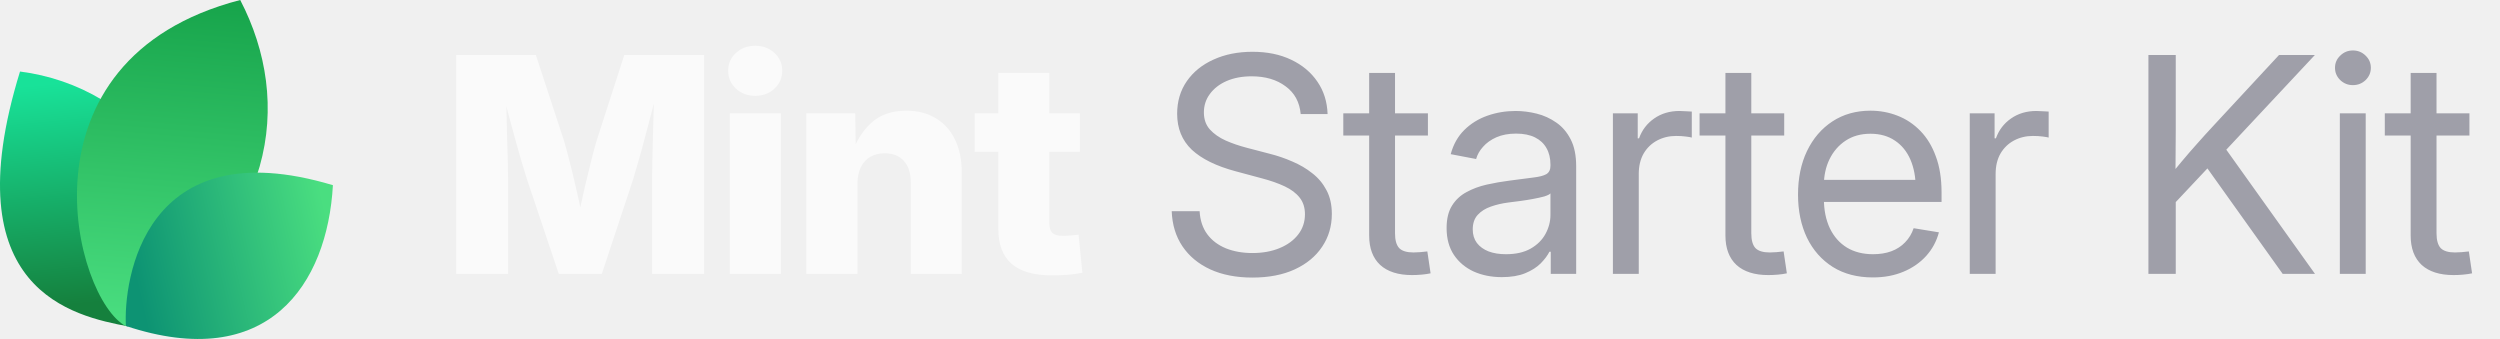
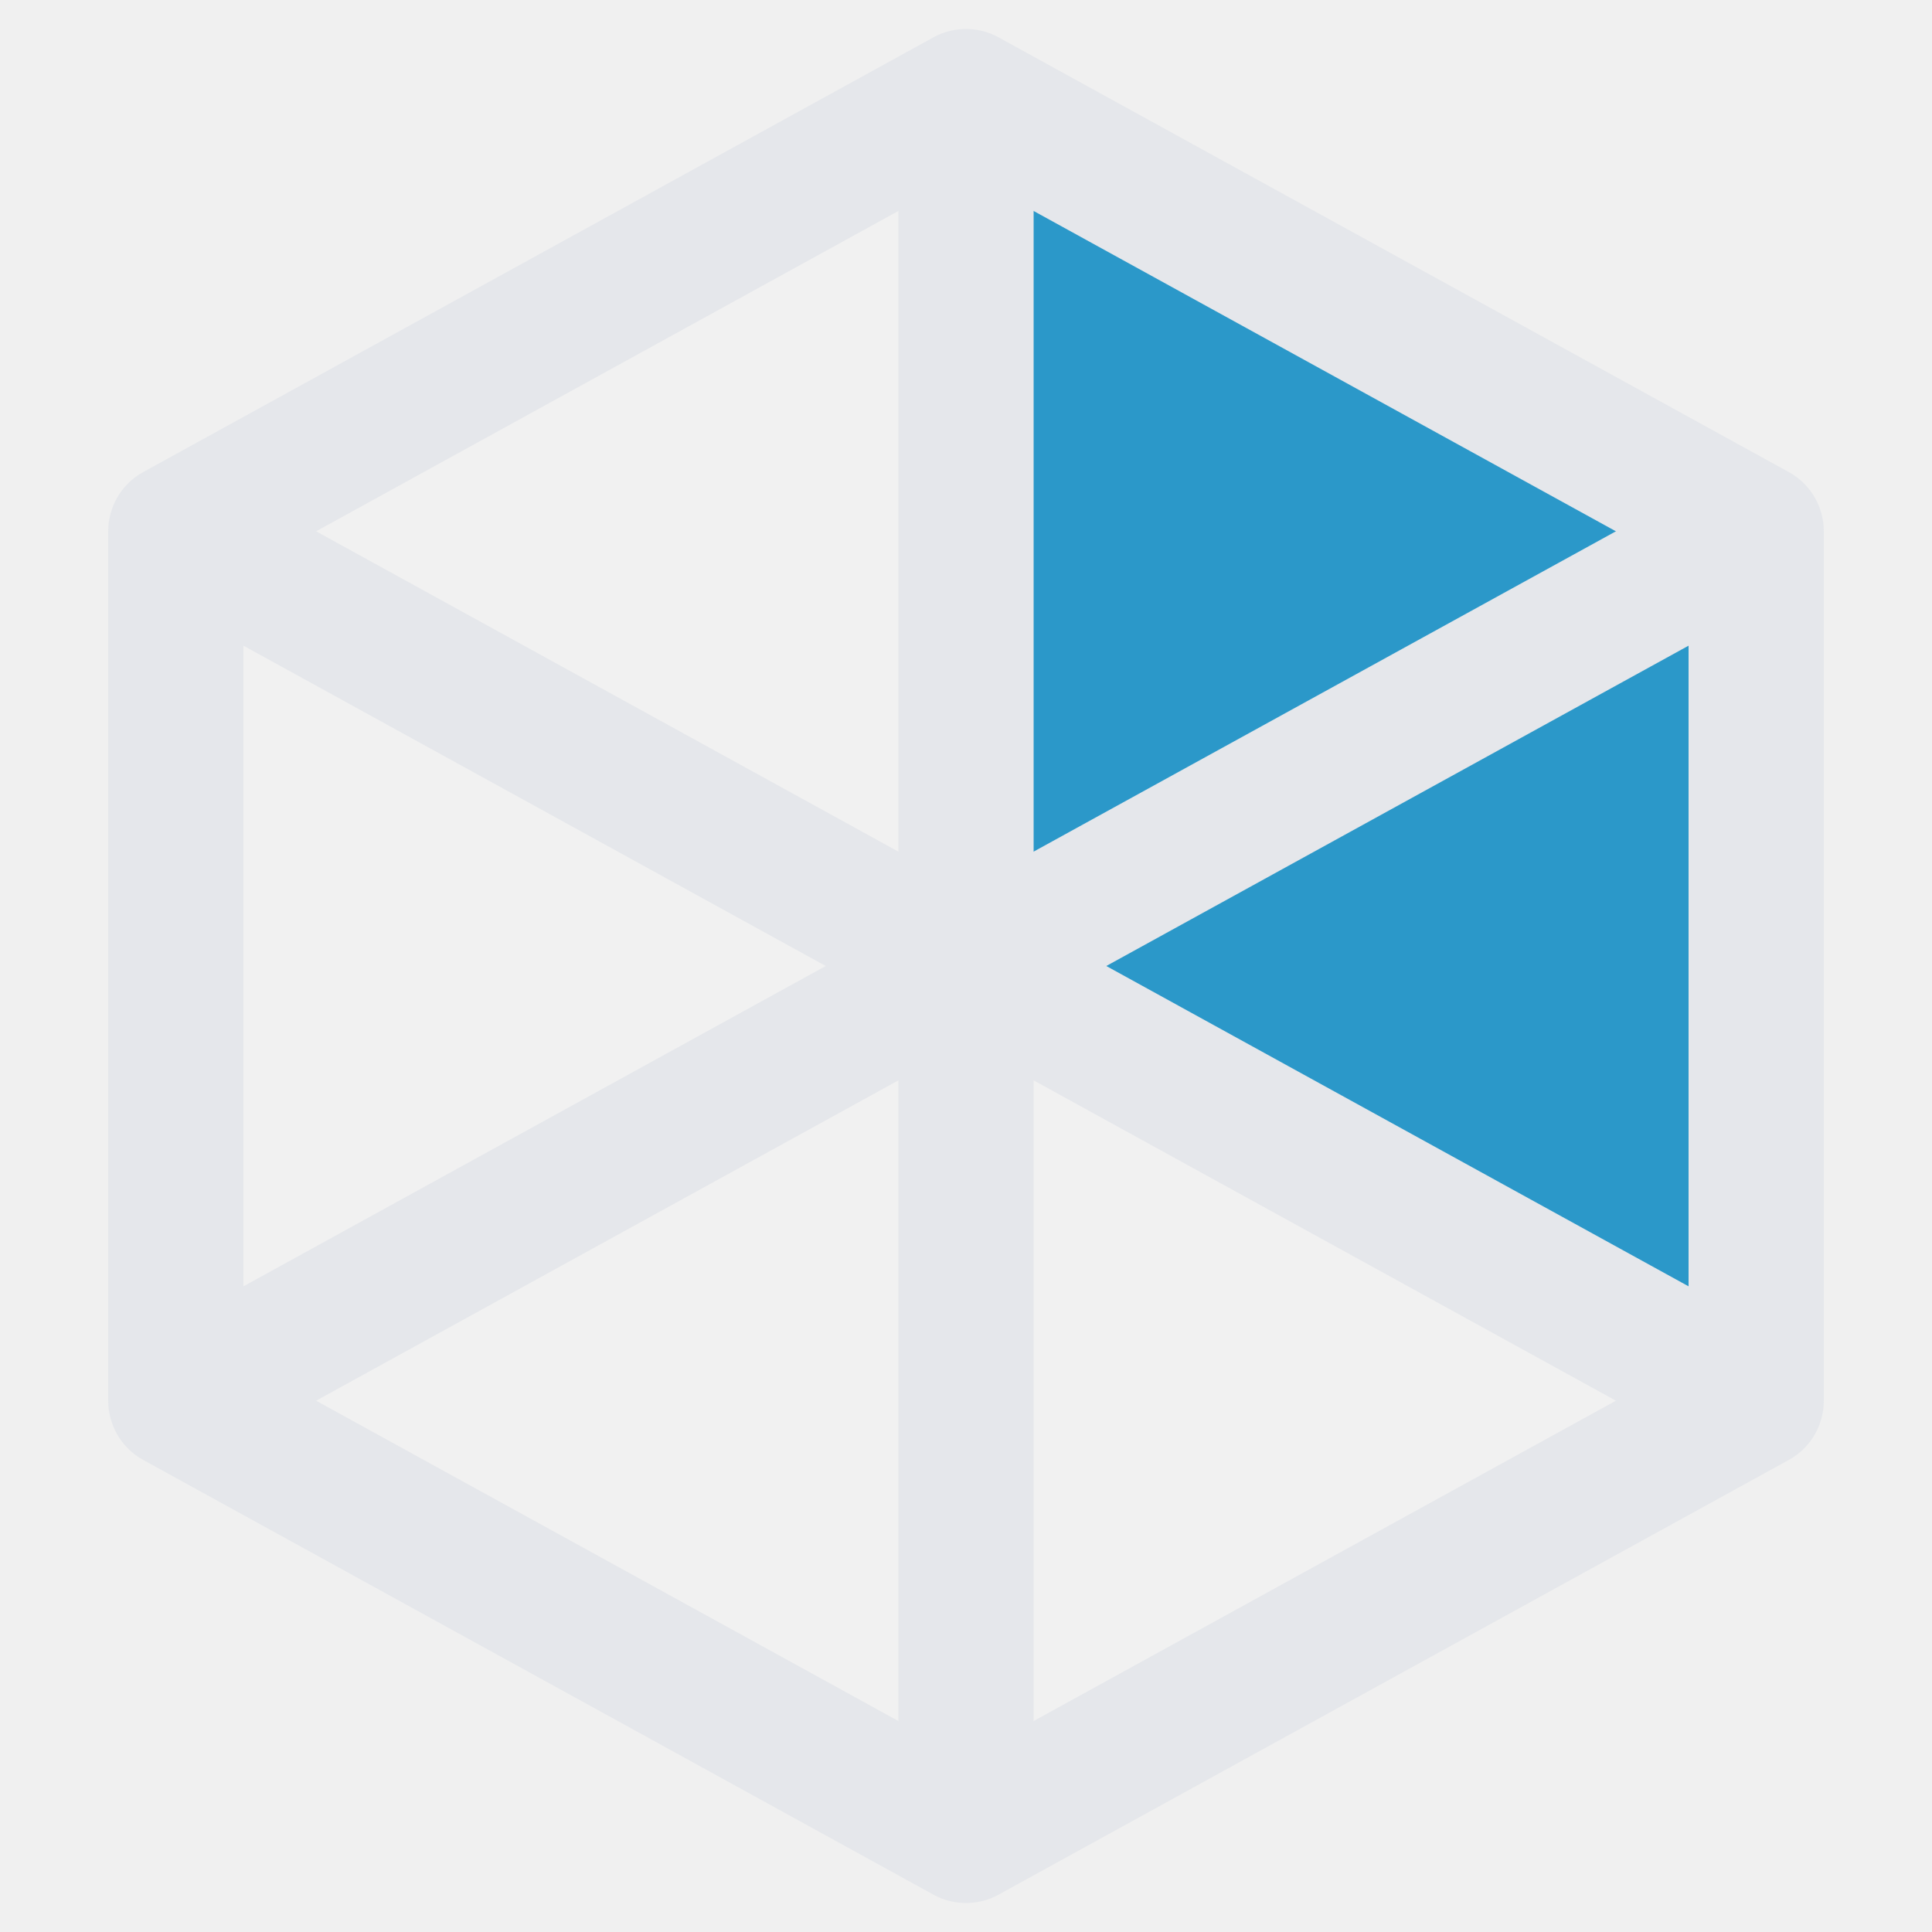
- <svg xmlns="http://www.w3.org/2000/svg" width="177" height="24" viewBox="0 0 177 24" fill="none">
-   <path d="M9.061 23.108C5.268 22.377 -3.391 20.627 1.417 5.064C9.634 6.099 16.973 14.064 9.061 23.108Z" fill="url(#paint0_linear_17557_2145)" />
-   <path d="M8.919 23.094C5.276 21.222 0.784 4.209 17.007 0C20.757 7.193 19.621 16.545 8.919 23.094Z" fill="url(#paint1_linear_17557_2145)" />
-   <path d="M8.914 23.079C8.735 19.882 10.159 9.085 23.57 13.111C23.181 20.123 18.984 26.418 8.914 23.079Z" fill="url(#paint2_linear_17557_2145)" />
-   <path d="M32.301 19.392V3.894H37.938L39.925 9.948C40.036 10.315 40.164 10.787 40.31 11.362C40.462 11.938 40.611 12.552 40.757 13.204C40.91 13.855 41.048 14.483 41.173 15.086C41.305 15.682 41.412 16.192 41.495 16.615H40.695C40.771 16.192 40.871 15.682 40.996 15.086C41.128 14.49 41.267 13.866 41.412 13.214C41.565 12.562 41.714 11.948 41.86 11.373C42.005 10.79 42.133 10.315 42.244 9.948L44.2 3.894H49.848V19.392H46.166V12.704C46.166 12.357 46.173 11.917 46.187 11.383C46.2 10.849 46.214 10.27 46.228 9.646C46.249 9.022 46.266 8.391 46.28 7.753C46.301 7.115 46.311 6.519 46.311 5.964H46.623C46.485 6.561 46.332 7.181 46.166 7.826C45.999 8.471 45.833 9.102 45.666 9.719C45.507 10.336 45.351 10.901 45.198 11.414C45.053 11.928 44.928 12.357 44.824 12.704L42.608 19.392H39.561L37.314 12.704C37.203 12.357 37.072 11.928 36.919 11.414C36.773 10.901 36.614 10.34 36.441 9.729C36.274 9.112 36.104 8.481 35.931 7.836C35.764 7.192 35.608 6.567 35.463 5.964H35.827C35.834 6.512 35.844 7.105 35.858 7.743C35.872 8.374 35.886 9.005 35.9 9.636C35.92 10.26 35.938 10.839 35.952 11.373C35.965 11.907 35.972 12.351 35.972 12.704V19.392H32.301ZM51.668 19.392V8.024H55.288V19.392H51.668ZM53.468 6.786C52.927 6.786 52.473 6.616 52.105 6.276C51.738 5.93 51.554 5.507 51.554 5.007C51.554 4.508 51.738 4.088 52.105 3.749C52.473 3.409 52.927 3.239 53.468 3.239C54.009 3.239 54.463 3.409 54.83 3.749C55.198 4.082 55.382 4.501 55.382 5.007C55.382 5.507 55.198 5.93 54.83 6.276C54.463 6.616 54.009 6.786 53.468 6.786ZM60.708 13.027V19.392H57.088V8.024H60.551L60.593 10.967H60.281C60.593 10.024 61.061 9.268 61.685 8.7C62.309 8.124 63.138 7.836 64.171 7.836C64.975 7.836 65.672 8.017 66.262 8.377C66.851 8.731 67.302 9.234 67.614 9.885C67.933 10.537 68.092 11.307 68.092 12.194V19.392H64.483V12.912C64.483 12.26 64.32 11.754 63.994 11.394C63.675 11.033 63.221 10.853 62.632 10.853C62.25 10.853 61.914 10.936 61.623 11.102C61.332 11.269 61.106 11.515 60.947 11.841C60.787 12.16 60.708 12.555 60.708 13.027ZM76.456 8.024V10.749H69.008V8.024H76.456ZM70.683 5.163H74.292V15.783C74.292 16.102 74.361 16.334 74.5 16.48C74.646 16.625 74.899 16.698 75.259 16.698C75.405 16.698 75.596 16.688 75.831 16.667C76.074 16.646 76.251 16.629 76.362 16.615L76.632 19.309C76.313 19.378 75.963 19.427 75.582 19.455C75.207 19.482 74.836 19.496 74.469 19.496C73.2 19.496 72.25 19.222 71.619 18.674C70.995 18.127 70.683 17.308 70.683 16.22V5.163Z" fill="#FAFAFA" />
-   <path d="M88.667 19.652C87.523 19.652 86.528 19.458 85.682 19.07C84.843 18.681 84.188 18.137 83.716 17.437C83.245 16.736 82.992 15.908 82.957 14.951H84.933C84.968 15.596 85.148 16.14 85.474 16.584C85.8 17.021 86.24 17.354 86.795 17.582C87.35 17.804 87.974 17.915 88.667 17.915C89.388 17.915 90.026 17.801 90.581 17.572C91.143 17.343 91.583 17.024 91.902 16.615C92.228 16.199 92.391 15.717 92.391 15.169C92.391 14.698 92.266 14.306 92.017 13.994C91.767 13.675 91.413 13.408 90.956 13.193C90.498 12.978 89.954 12.787 89.323 12.621L87.502 12.132C86.123 11.765 85.082 11.255 84.382 10.603C83.689 9.944 83.342 9.095 83.342 8.055C83.342 7.174 83.571 6.404 84.028 5.746C84.486 5.087 85.117 4.577 85.921 4.217C86.726 3.849 87.645 3.666 88.678 3.666C89.718 3.666 90.63 3.853 91.413 4.227C92.204 4.602 92.824 5.122 93.275 5.787C93.726 6.446 93.965 7.209 93.993 8.076H92.089C92.013 7.23 91.656 6.574 91.018 6.11C90.387 5.638 89.586 5.403 88.615 5.403C87.95 5.403 87.36 5.513 86.847 5.735C86.341 5.957 85.946 6.262 85.661 6.651C85.377 7.032 85.235 7.469 85.235 7.961C85.235 8.447 85.377 8.849 85.661 9.168C85.946 9.48 86.317 9.74 86.774 9.948C87.232 10.149 87.724 10.319 88.251 10.457L89.884 10.884C90.439 11.023 90.977 11.206 91.496 11.435C92.023 11.657 92.495 11.934 92.911 12.267C93.334 12.593 93.67 12.995 93.92 13.474C94.17 13.945 94.294 14.504 94.294 15.149C94.294 16.015 94.066 16.788 93.608 17.468C93.157 18.148 92.512 18.681 91.673 19.07C90.834 19.458 89.832 19.652 88.667 19.652ZM101.097 8.024V9.594H95.106V8.024H101.097ZM96.937 5.163H98.767V16.521C98.767 17 98.865 17.347 99.059 17.562C99.26 17.77 99.6 17.874 100.078 17.874C100.21 17.874 100.366 17.867 100.546 17.853C100.733 17.832 100.903 17.815 101.056 17.801L101.285 19.351C101.097 19.392 100.886 19.423 100.65 19.444C100.414 19.465 100.189 19.475 99.974 19.475C98.996 19.475 98.244 19.236 97.717 18.758C97.197 18.272 96.937 17.579 96.937 16.677V5.163ZM106.33 19.621C105.595 19.621 104.932 19.489 104.343 19.226C103.754 18.955 103.285 18.564 102.939 18.05C102.592 17.53 102.419 16.896 102.419 16.147C102.419 15.495 102.547 14.965 102.804 14.556C103.06 14.146 103.403 13.828 103.833 13.599C104.263 13.363 104.742 13.186 105.269 13.068C105.796 12.95 106.333 12.857 106.881 12.787C107.574 12.69 108.132 12.617 108.555 12.569C108.978 12.52 109.287 12.441 109.481 12.33C109.675 12.212 109.772 12.014 109.772 11.737V11.654C109.772 11.203 109.679 10.815 109.492 10.489C109.311 10.163 109.041 9.91 108.68 9.729C108.32 9.549 107.872 9.459 107.338 9.459C106.805 9.459 106.34 9.546 105.945 9.719C105.556 9.892 105.241 10.118 104.998 10.395C104.755 10.665 104.593 10.953 104.509 11.258L102.71 10.915C102.897 10.222 103.22 9.65 103.677 9.199C104.135 8.748 104.679 8.412 105.31 8.19C105.941 7.968 106.607 7.857 107.307 7.857C107.8 7.857 108.295 7.92 108.795 8.044C109.301 8.169 109.765 8.381 110.188 8.679C110.611 8.97 110.951 9.369 111.208 9.875C111.464 10.374 111.593 11.005 111.593 11.768V19.392H109.793V17.822H109.7C109.568 18.085 109.363 18.359 109.086 18.643C108.809 18.921 108.444 19.153 107.994 19.34C107.543 19.527 106.988 19.621 106.33 19.621ZM106.621 17.998C107.321 17.998 107.904 17.867 108.368 17.603C108.84 17.333 109.19 16.986 109.419 16.563C109.654 16.133 109.772 15.682 109.772 15.211V13.692C109.703 13.769 109.554 13.841 109.325 13.911C109.096 13.973 108.829 14.032 108.524 14.088C108.226 14.143 107.921 14.192 107.609 14.233C107.304 14.275 107.033 14.309 106.798 14.337C106.354 14.393 105.938 14.49 105.549 14.628C105.168 14.76 104.86 14.954 104.624 15.211C104.388 15.467 104.27 15.811 104.27 16.241C104.27 16.615 104.367 16.934 104.561 17.198C104.762 17.461 105.04 17.662 105.393 17.801C105.747 17.933 106.156 17.998 106.621 17.998ZM114.193 19.392V8.024H115.951V9.792H116.045C116.253 9.209 116.61 8.741 117.116 8.388C117.622 8.034 118.219 7.857 118.905 7.857C119.058 7.857 119.217 7.864 119.384 7.878C119.55 7.885 119.682 7.892 119.779 7.899V9.74C119.716 9.719 119.578 9.695 119.363 9.667C119.155 9.639 118.922 9.625 118.666 9.625C118.174 9.625 117.726 9.733 117.324 9.948C116.922 10.163 116.603 10.471 116.367 10.874C116.138 11.276 116.024 11.758 116.024 12.319V19.392H114.193ZM126.322 8.024V9.594H120.33V8.024H126.322ZM122.161 5.163H123.992V16.521C123.992 17 124.089 17.347 124.283 17.562C124.484 17.77 124.824 17.874 125.302 17.874C125.434 17.874 125.59 17.867 125.77 17.853C125.958 17.832 126.127 17.815 126.28 17.801L126.509 19.351C126.322 19.392 126.11 19.423 125.874 19.444C125.639 19.465 125.413 19.475 125.198 19.475C124.221 19.475 123.468 19.236 122.941 18.758C122.421 18.272 122.161 17.579 122.161 16.677V5.163ZM132.604 19.642C131.502 19.642 130.555 19.396 129.765 18.903C128.974 18.404 128.364 17.714 127.934 16.834C127.511 15.946 127.3 14.927 127.3 13.775C127.3 12.611 127.511 11.584 127.934 10.697C128.364 9.802 128.964 9.102 129.734 8.596C130.51 8.089 131.408 7.836 132.428 7.836C133.1 7.836 133.738 7.954 134.341 8.19C134.952 8.426 135.489 8.783 135.954 9.261C136.425 9.74 136.793 10.343 137.056 11.071C137.327 11.792 137.462 12.645 137.462 13.63V14.296H128.433V12.735H136.463L135.631 13.297C135.631 12.541 135.506 11.876 135.257 11.3C135.007 10.725 134.643 10.277 134.165 9.958C133.686 9.632 133.107 9.469 132.428 9.469C131.748 9.469 131.162 9.632 130.67 9.958C130.177 10.284 129.796 10.725 129.526 11.279C129.262 11.827 129.13 12.441 129.13 13.12V14.046C129.13 14.864 129.273 15.572 129.557 16.168C129.841 16.757 130.243 17.211 130.763 17.53C131.283 17.842 131.901 17.998 132.615 17.998C133.093 17.998 133.523 17.929 133.905 17.79C134.293 17.645 134.619 17.433 134.882 17.156C135.153 16.879 135.354 16.546 135.486 16.157L137.275 16.449C137.108 17.08 136.81 17.634 136.38 18.113C135.95 18.591 135.413 18.966 134.768 19.236C134.123 19.507 133.402 19.642 132.604 19.642ZM139.459 19.392V8.024H141.217V9.792H141.311C141.519 9.209 141.876 8.741 142.382 8.388C142.888 8.034 143.485 7.857 144.171 7.857C144.324 7.857 144.483 7.864 144.649 7.878C144.816 7.885 144.948 7.892 145.045 7.899V9.74C144.982 9.719 144.844 9.695 144.629 9.667C144.421 9.639 144.188 9.625 143.932 9.625C143.439 9.625 142.992 9.733 142.59 9.948C142.188 10.163 141.869 10.471 141.633 10.874C141.404 11.276 141.29 11.758 141.29 12.319V19.392H139.459ZM153.429 14.961V12.715C153.783 12.257 154.136 11.82 154.49 11.404C154.844 10.981 155.204 10.565 155.572 10.156C155.939 9.74 156.314 9.327 156.695 8.918L161.355 3.894H163.893L157.277 10.967H157.184L153.429 14.961ZM152.108 19.392V3.894H154.043V9.241L154.022 12.559L154.043 13.505V19.392H152.108ZM161.615 19.392L155.967 11.477L157.173 9.969L163.903 19.392H161.615ZM165.661 19.392V8.024H167.492V19.392H165.661ZM166.587 6.027C166.24 6.027 165.942 5.909 165.692 5.673C165.443 5.43 165.318 5.139 165.318 4.799C165.318 4.459 165.443 4.172 165.692 3.936C165.942 3.693 166.24 3.572 166.587 3.572C166.934 3.572 167.232 3.693 167.482 3.936C167.731 4.172 167.856 4.459 167.856 4.799C167.856 5.139 167.731 5.43 167.482 5.673C167.232 5.909 166.934 6.027 166.587 6.027ZM174.836 8.024V9.594H168.844V8.024H174.836ZM170.675 5.163H172.506V16.521C172.506 17 172.603 17.347 172.797 17.562C172.998 17.77 173.338 17.874 173.816 17.874C173.948 17.874 174.104 17.867 174.284 17.853C174.472 17.832 174.641 17.815 174.794 17.801L175.023 19.351C174.836 19.392 174.624 19.423 174.388 19.444C174.153 19.465 173.927 19.475 173.712 19.475C172.735 19.475 171.982 19.236 171.455 18.758C170.935 18.272 170.675 17.579 170.675 16.677V5.163Z" fill="#9F9FA9" />
-   <defs>
-     <linearGradient id="paint0_linear_17557_2145" x1="3.776" y1="5.916" x2="5.232" y2="21.559" gradientUnits="userSpaceOnUse">
-       <stop stop-color="#18E299" />
-       <stop offset="1" stop-color="#15803D" />
-     </linearGradient>
-     <linearGradient id="paint1_linear_17557_2145" x1="12.171" y1="-0.718" x2="10.19" y2="22.983" gradientUnits="userSpaceOnUse">
-       <stop stop-color="#16A34A" />
-       <stop offset="1" stop-color="#4ADE80" />
-     </linearGradient>
-     <linearGradient id="paint2_linear_17557_2145" x1="23.133" y1="15.353" x2="9.338" y2="18.52" gradientUnits="userSpaceOnUse">
-       <stop stop-color="#4ADE80" />
-       <stop offset="1" stop-color="#0D9373" />
-     </linearGradient>
-   </defs>
+ <svg xmlns="http://www.w3.org/2000/svg" width="512" height="512" viewBox="0 0 100 100">
+   <g opacity="0.08" fill="#ffffff">
+     <polygon points="50,50 50,5 9.1,27.5" />
+     <polygon points="50,50 9.1,27.5 9.1,72.5" />
+     <polygon points="50,50 9.1,72.5 50,95" />
+     <polygon points="50,50 50,95 90.9,72.5" />
+   </g>
+   <g fill="#2b98c9">
+     <polygon points="50,50 90.9,27.5 50,5" />
+     <polygon points="50,50 90.9,72.5 90.9,27.5" />
+   </g>
+   <g fill="none" stroke="#e5e7eb" stroke-width="7" stroke-linejoin="round">
+     <polygon points="50,5 90.9,27.5 90.9,72.5 50,95 9.1,72.5 9.1,27.5" />
+     <line x1="50" y1="50" x2="50" y2="5" />
+     <line x1="50" y1="50" x2="90.9" y2="27.5" />
+     <line x1="50" y1="50" x2="90.9" y2="72.5" />
+     <line x1="50" y1="50" x2="50" y2="95" />
+     <line x1="50" y1="50" x2="9.1" y2="72.5" />
+     <line x1="50" y1="50" x2="9.1" y2="27.5" />
+   </g>
</svg>
